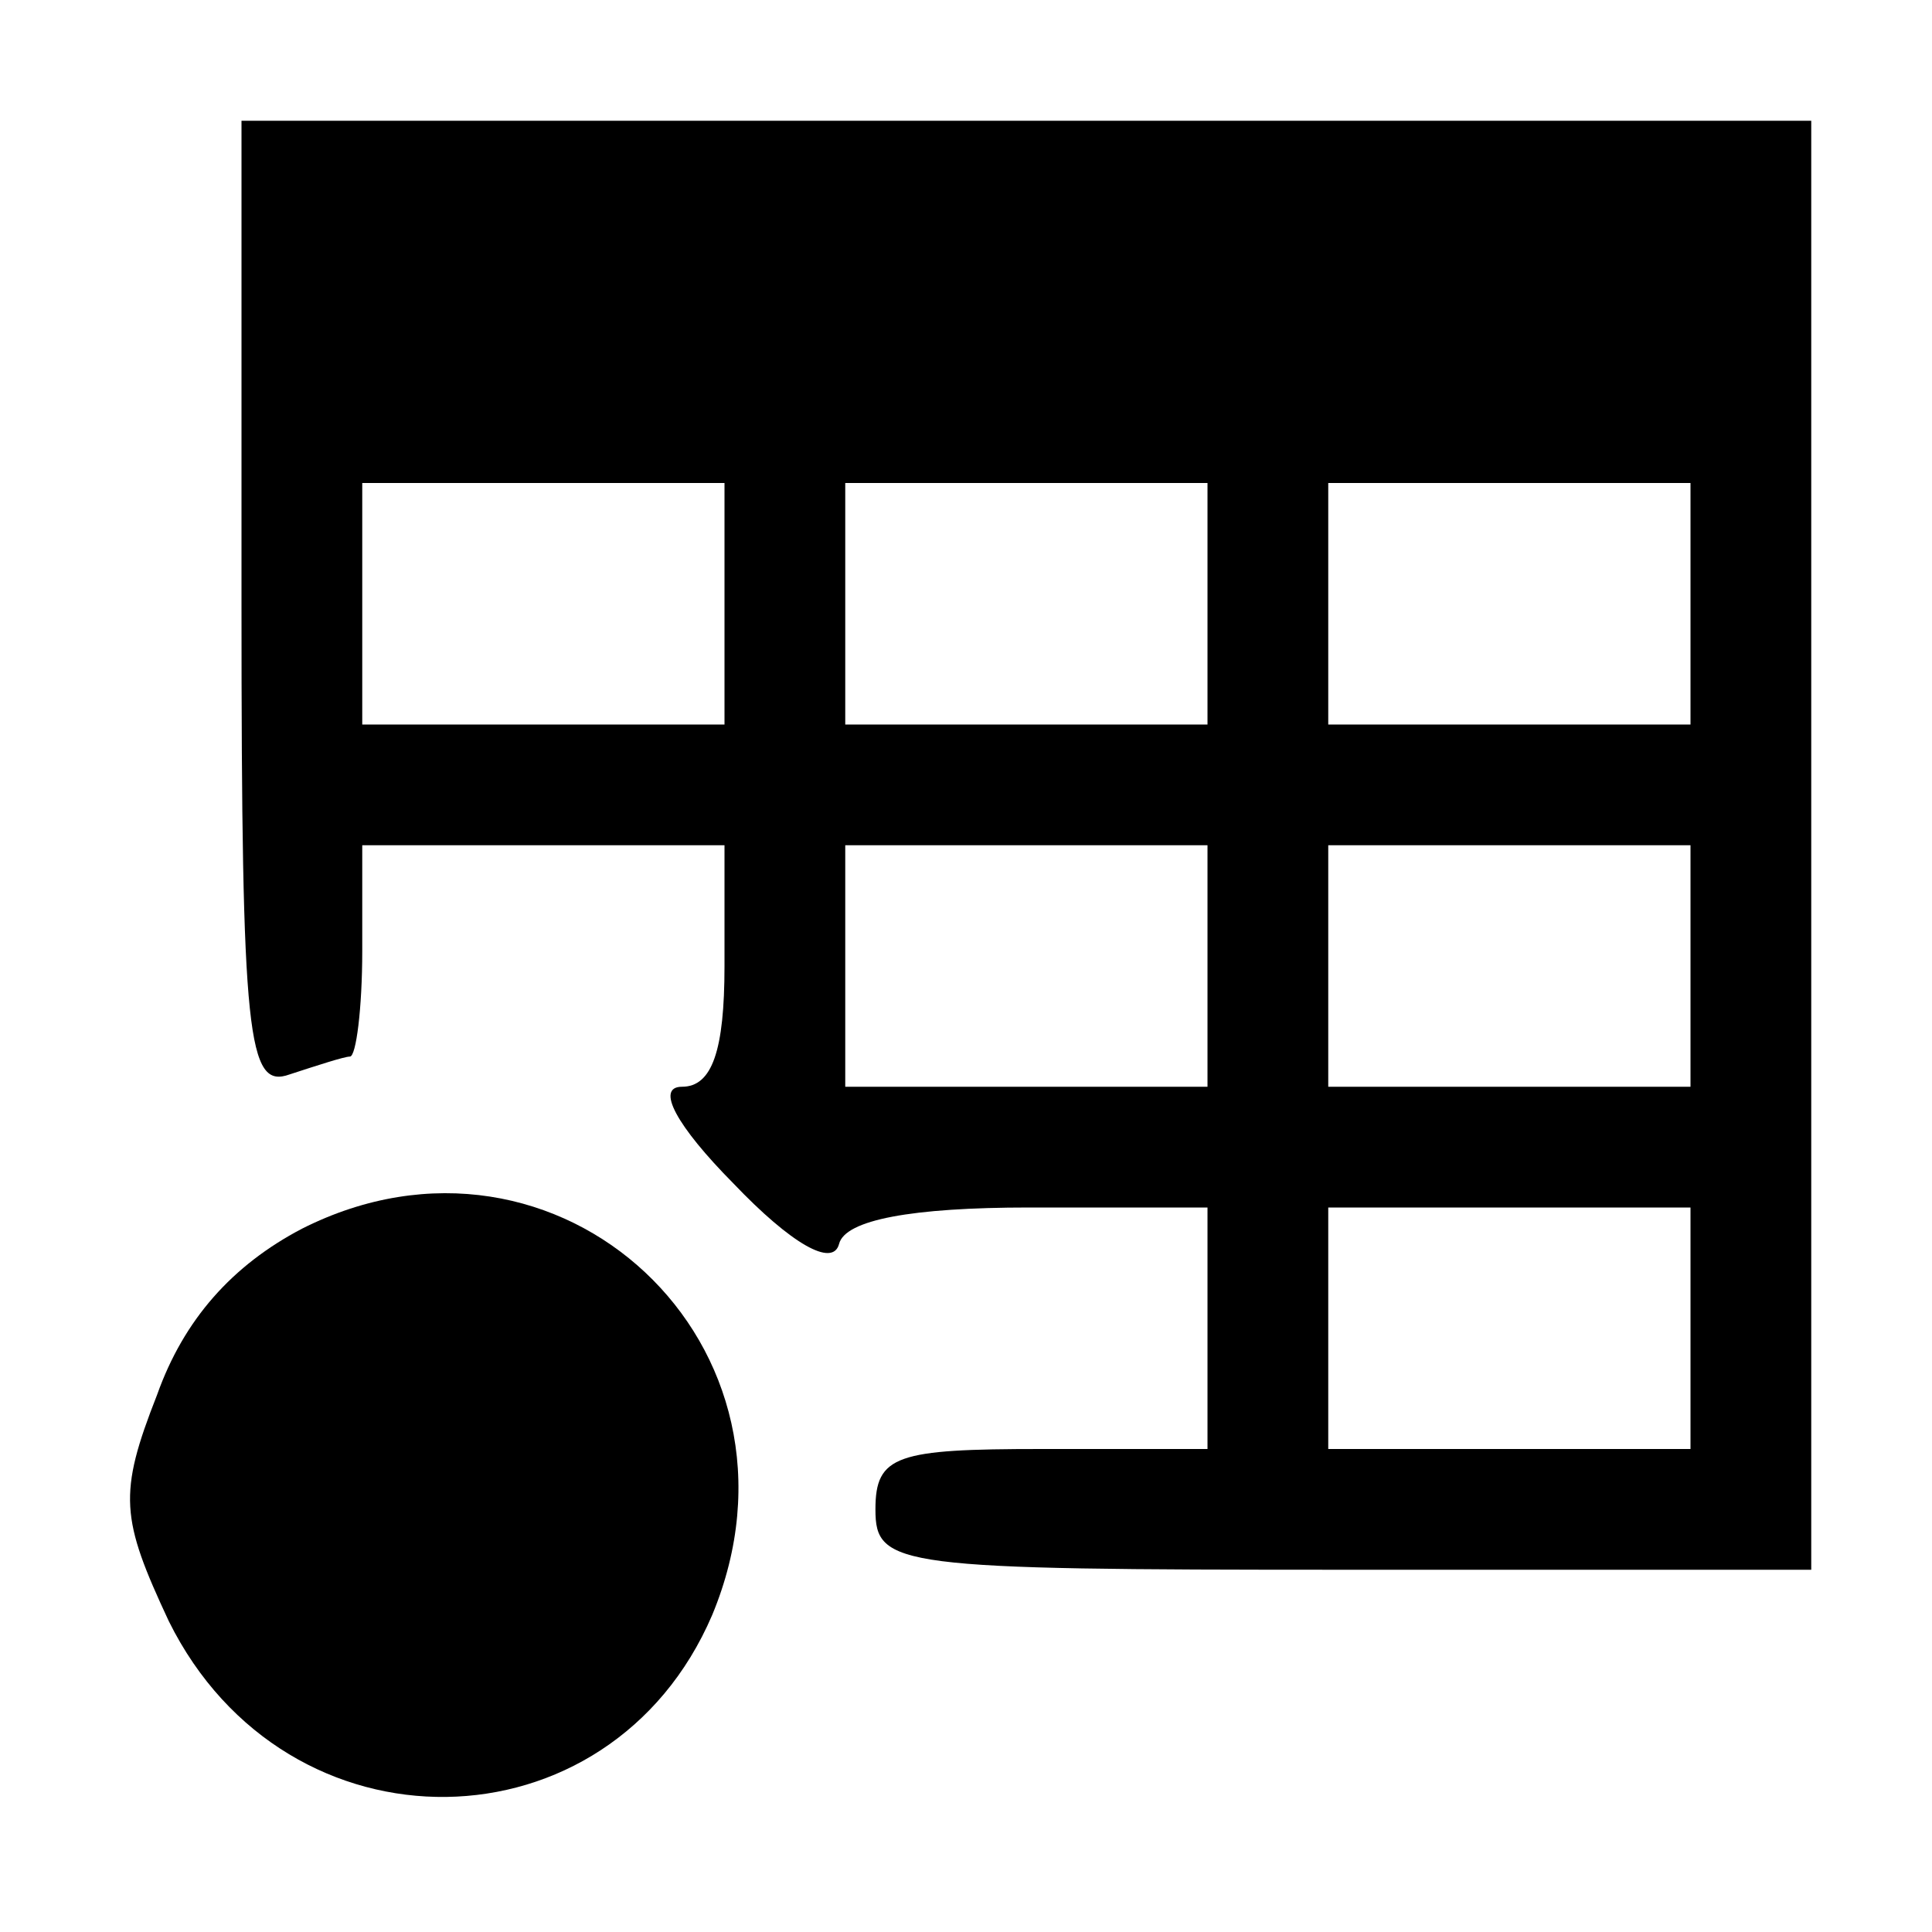
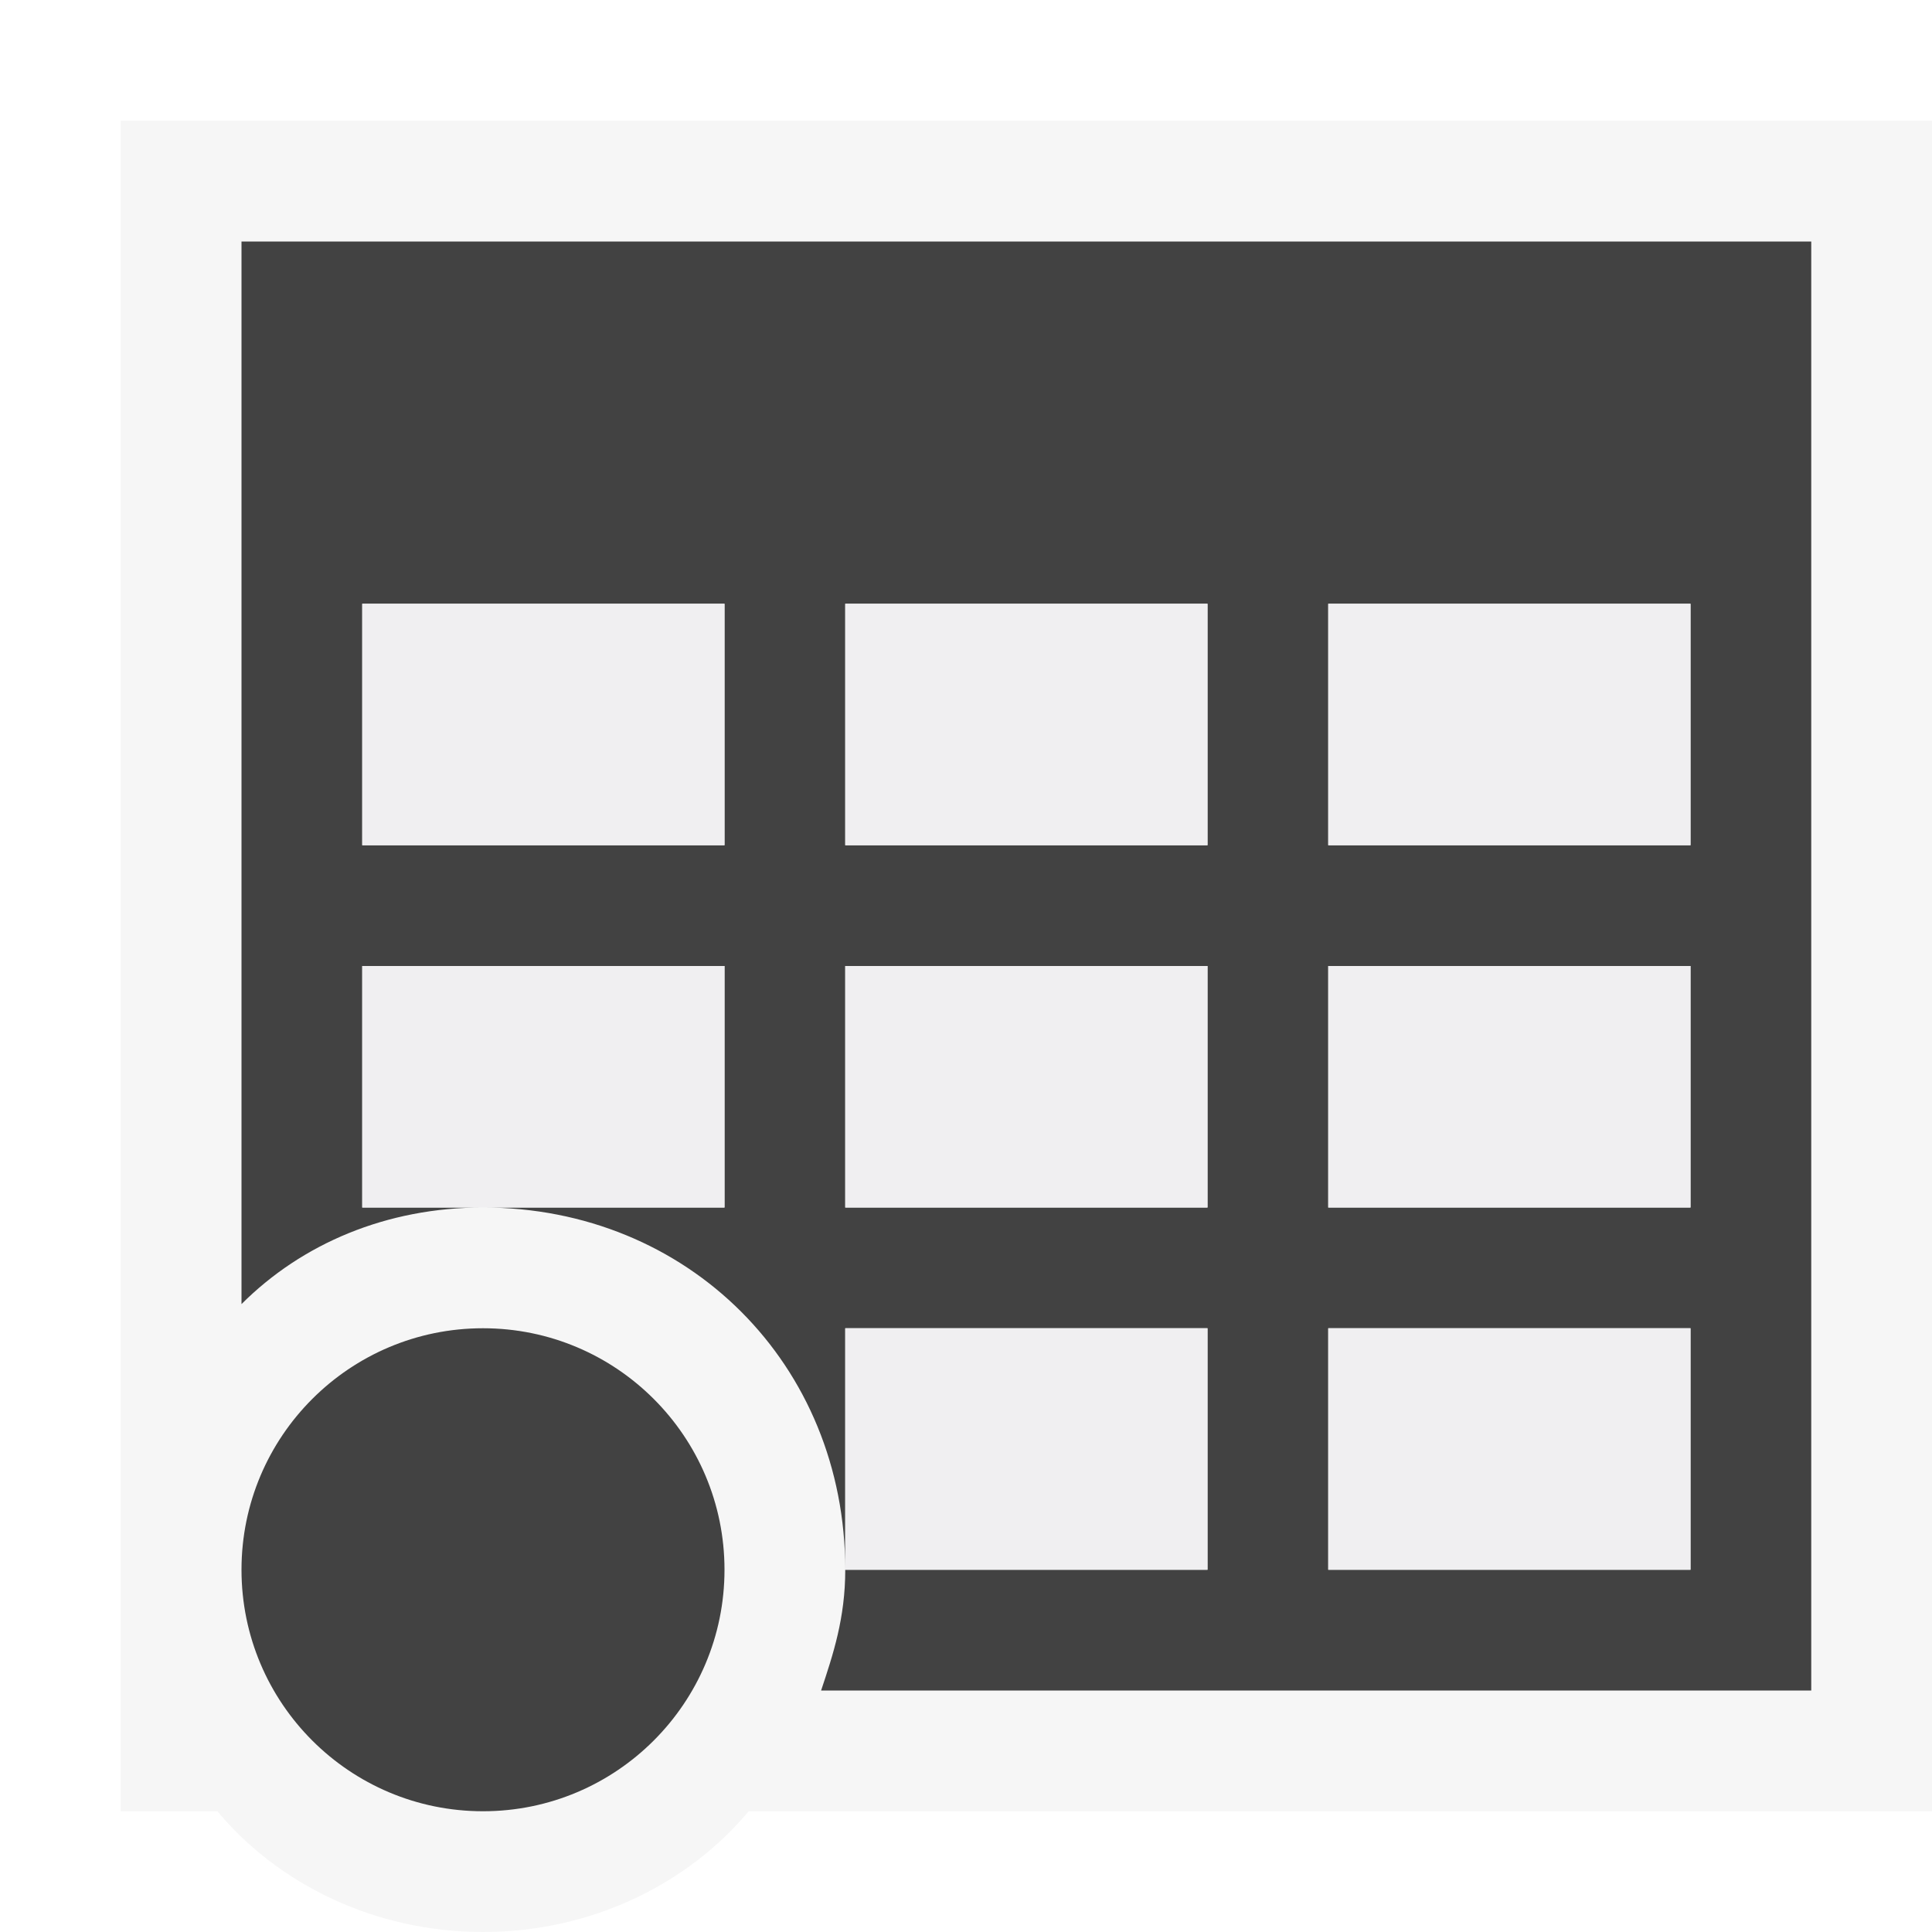
- <svg xmlns="http://www.w3.org/2000/svg" width="16px" height="16px" viewBox="0 0 16 16" version="1.1">
-   <g id="surface1">
-     <path style=" stroke:none;fill-rule:nonzero;fill:rgb(0%,0%,0%);fill-opacity:1;" d="M 2 5.023 C 2 8.602 2.051 9.023 2.398 8.898 C 2.625 8.824 2.852 8.75 2.898 8.75 C 2.949 8.75 3 8.352 3 7.875 L 3 7 L 6 7 L 6 8 C 6 8.699 5.898 9 5.648 9 C 5.426 9 5.602 9.324 6.074 9.801 C 6.551 10.301 6.898 10.5 6.949 10.301 C 7 10.102 7.551 10 8.523 10 L 10 10 L 10 12 L 8.625 12 C 7.426 12 7.25 12.051 7.25 12.5 C 7.25 12.977 7.426 13 11.125 13 L 15 13 L 15 1 L 2 1 Z M 6 5 L 6 6 L 3 6 L 3 4 L 6 4 Z M 10 5 L 10 6 L 7 6 L 7 4 L 10 4 Z M 14 5 L 14 6 L 11 6 L 11 4 L 14 4 Z M 10 8 L 10 9 L 7 9 L 7 7 L 10 7 Z M 14 8 L 14 9 L 11 9 L 11 7 L 14 7 Z M 14 11 L 14 12 L 11 12 L 11 10 L 14 10 Z M 14 11 " />
-     <path style=" stroke:none;fill-rule:nonzero;fill:rgb(0%,0%,0%);fill-opacity:1;" d="M 2.5 10.176 C 1.926 10.477 1.523 10.926 1.301 11.551 C 0.977 12.375 1 12.574 1.398 13.426 C 2.375 15.398 5.051 15.352 5.898 13.375 C 6.824 11.148 4.625 9.102 2.5 10.176 Z M 2.5 10.176 " />
+ <svg xmlns="http://www.w3.org/2000/svg" version="1.1" id="Layer_1" x="0px" y="0px" viewBox="0 0 16 16" style="enable-background:new 0 0 16 16;" xml:space="preserve">
+   <style type="text/css">
+ 	.st0{fill:#F6F6F6;}
+ 	.st1{fill:#F6F6F6;fill-opacity:0;}
+ 	.st2{fill:#424242;}
+ 	.st3{fill:#F0EFF1;}
+ </style>
+   <path class="st0" d="M16,1H1v14h0.8c0.5,0.6,1.3,1,2.2,1s1.7-0.4,2.2-1H16V1z" />
+   <path id="canvas" class="st1" d="M16,16H0V0h16V16z" />
+   <path class="st2" d="M2,2v8.8C2.5,10.3,3.2,10,4,10H3V8h3v2H4c1.7,0,3,1.3,3,3v-2h3v2H7c0,0.4-0.1,0.7-0.2,1H15V2H2z M6,7H3V5h3V7z   M10,10H7V8h3V10z M10,7H7V5h3V7z M14,13h-3v-2h3V13z M14,10h-3V8h3V10z M14,7h-3V5h3V7z" />
+   <circle class="st2" cx="4" cy="13" r="2" />
+   <g>
+     <rect x="7" y="8" class="st3" width="3" height="2" />
+     <rect x="7" y="11" class="st3" width="3" height="2" />
+     <rect x="3" y="5" class="st3" width="3" height="2" />
+     <rect x="3" y="8" class="st3" width="3" height="2" />
+     <rect x="11" y="8" class="st3" width="3" height="2" />
+     <rect x="11" y="5" class="st3" width="3" height="2" />
+     <rect x="7" y="5" class="st3" width="3" height="2" />
+     <rect x="11" y="11" class="st3" width="3" height="2" />
  </g>
</svg>
